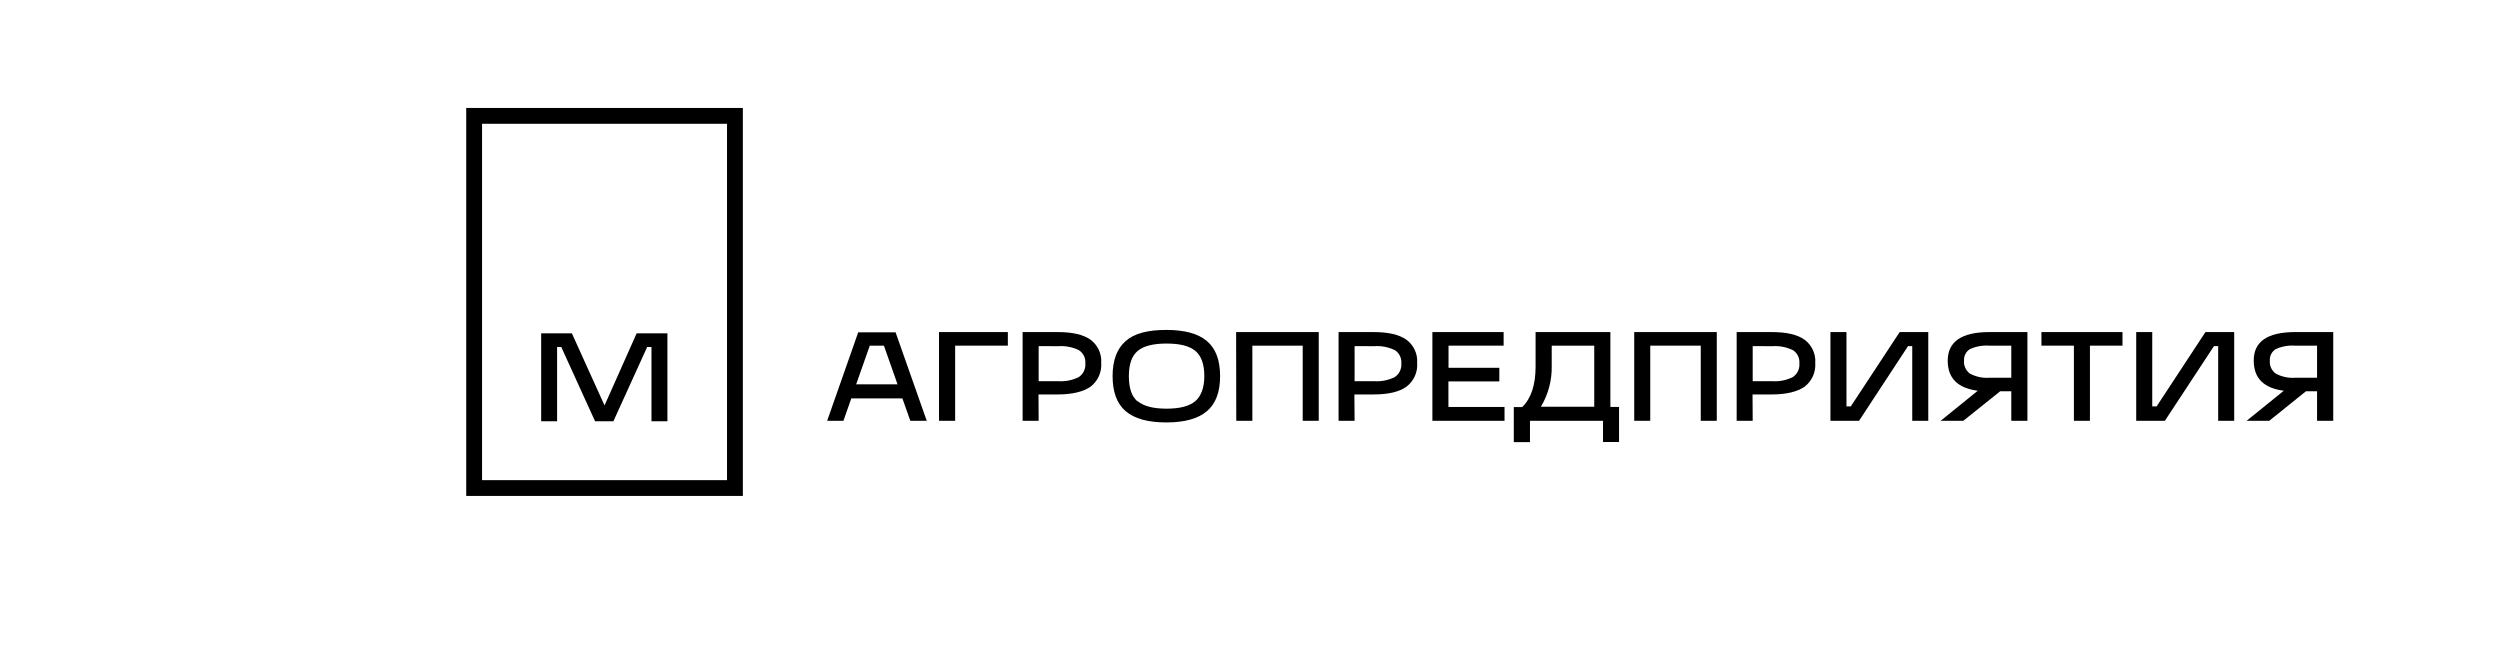
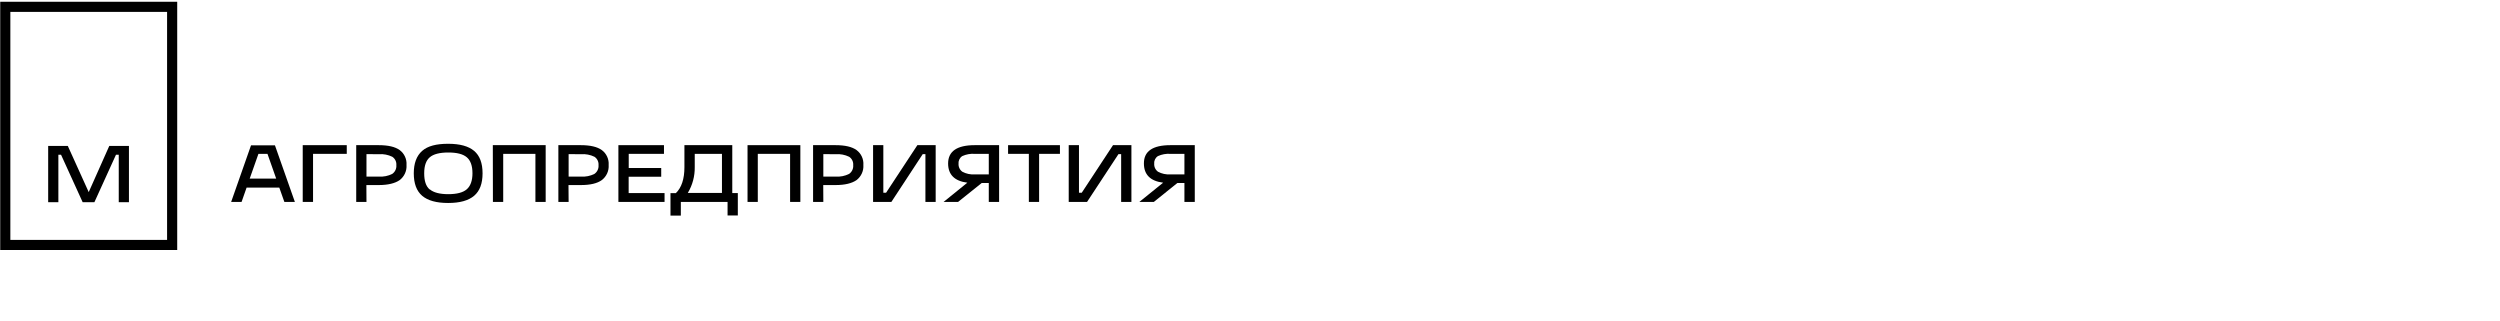
- <svg xmlns="http://www.w3.org/2000/svg" id="Layer_1" data-name="Layer 1" viewBox="0 0 499.06 132.65">
+ <svg xmlns="http://www.w3.org/2000/svg" id="Layer_1" data-name="Layer 1" viewBox="93 21 780 100">
  <defs />
  <polygon class="cls-1" points="127.09 66.54 133.23 66.54 133.23 84.09 130.05 84.09 130.05 69.27 129.19 69.27 122.45 84.09 118.79 84.09 112.04 69.27 111.21 69.27 111.21 84.09 108.03 84.09 108.03 66.54 114.16 66.54 120.68 80.94 127.09 66.54" />
  <path class="cls-1" d="M96.23,24.71h48.9V95.85H96.23ZM93.07,99h55.22V21.55H93.07Z" />
  <path class="cls-1" d="M185,84h-3.28l-1.58-4.47H169.94L168.37,84h-3.25l6.2-17.66h7.46ZM173.63,69l-2.72,7.72h8.26L176.45,69Z" />
  <path class="cls-1" d="M187.45,84V66.29h13.74V69H190.67V84Z" />
  <path class="cls-1" d="M207.34,84h-3.2V66.29h7c3,0,5.13.51,6.56,1.53a5.31,5.31,0,0,1,2.13,4.64,5.46,5.46,0,0,1-2.13,4.73c-1.43,1-3.61,1.55-6.56,1.55h-3.83Zm0-14.91v7h3.86a7.88,7.88,0,0,0,4.19-.84,3,3,0,0,0,1.27-2.72,2.85,2.85,0,0,0-1.27-2.62,8.14,8.14,0,0,0-4.19-.8Z" />
  <path class="cls-1" d="M222.1,75.08c0-3.15.87-5.46,2.61-7s4.45-2.22,8.11-2.22,6.36.74,8.11,2.22,2.63,3.8,2.63,7-.87,5.5-2.63,7-4.46,2.25-8.11,2.25-6.36-.75-8.11-2.25S222.1,78.25,222.1,75.08Zm5,5q1.78,1.5,5.77,1.5c2.67,0,4.6-.51,5.76-1.52s1.78-2.69,1.78-5-.59-4-1.78-5-3.07-1.48-5.76-1.48-4.62.5-5.77,1.48-1.75,2.61-1.75,5S225.88,79.09,227.05,80.11Z" />
  <path class="cls-1" d="M246.76,66.29h16.49V84h-3.2V69H250V84h-3.21Z" />
  <path class="cls-1" d="M270.41,84h-3.2V66.29h7q4.42,0,6.55,1.53a5.3,5.3,0,0,1,2.14,4.64,5.44,5.44,0,0,1-2.14,4.73q-2.13,1.55-6.55,1.55h-3.84Zm0-14.91v7h3.87a7.9,7.9,0,0,0,4.19-.84,3,3,0,0,0,1.27-2.72,2.87,2.87,0,0,0-1.27-2.62,8.16,8.16,0,0,0-4.19-.8Z" />
  <path class="cls-1" d="M300.34,84h-14.4V66.29h14.22V69h-11v4.42H299.3v2.72H289.14v5.1h11.2Z" />
  <path class="cls-1" d="M321.47,66.29V81.23h1.73v7H320V84H305.42v4.26h-3.23v-7h1.68q2.67-2.6,2.67-8.08V66.29ZM309.76,69v4.11a15.19,15.19,0,0,1-2.16,8.08h10.65V69Z" />
  <path class="cls-1" d="M326.23,66.29h16.48V84h-3.2V69H329.43V84h-3.2Z" />
  <path class="cls-1" d="M349.88,84h-3.2V66.29h7c3,0,5.13.51,6.56,1.53a5.31,5.31,0,0,1,2.13,4.64,5.46,5.46,0,0,1-2.13,4.73c-1.43,1-3.61,1.55-6.56,1.55h-3.83Zm0-14.91v7h3.86a7.9,7.9,0,0,0,4.19-.84,3,3,0,0,0,1.27-2.72,2.85,2.85,0,0,0-1.27-2.62,8.16,8.16,0,0,0-4.19-.8Z" />
  <path class="cls-1" d="M379.22,66.29h5.71V84h-3.2V69.09h-.84L371.11,84H365.4V66.29h3.2V81.13h.86Z" />
  <path class="cls-1" d="M397.1,66.29h7.62V84H401.5V78.1h-2.21L391.92,84H387.4l7.41-6q-6-.77-6-6Q388.82,66.3,397.1,66.29Zm0,9.12h4.4V69h-4.4a8,8,0,0,0-3.85.69,2.49,2.49,0,0,0-1.18,2.3,2.88,2.88,0,0,0,1.18,2.59A7.12,7.12,0,0,0,397.1,75.41Z" />
  <path class="cls-1" d="M417.2,84H414V69h-6.48V66.29H423.7V69h-6.5Z" />
  <path class="cls-1" d="M440.26,66.29H446V84h-3.2V69.09h-.84L432.16,84h-5.72V66.29h3.2V81.13h.87Z" />
  <path class="cls-1" d="M458.15,66.29h7.62V84h-3.23V78.1h-2.21L453,84h-4.52l7.42-6q-6-.77-6-6Q449.86,66.3,458.15,66.29Zm0,9.12h4.39V69h-4.39a8,8,0,0,0-3.85.69,2.47,2.47,0,0,0-1.18,2.3,2.86,2.86,0,0,0,1.18,2.59A7.12,7.12,0,0,0,458.15,75.41Z" />
</svg>
